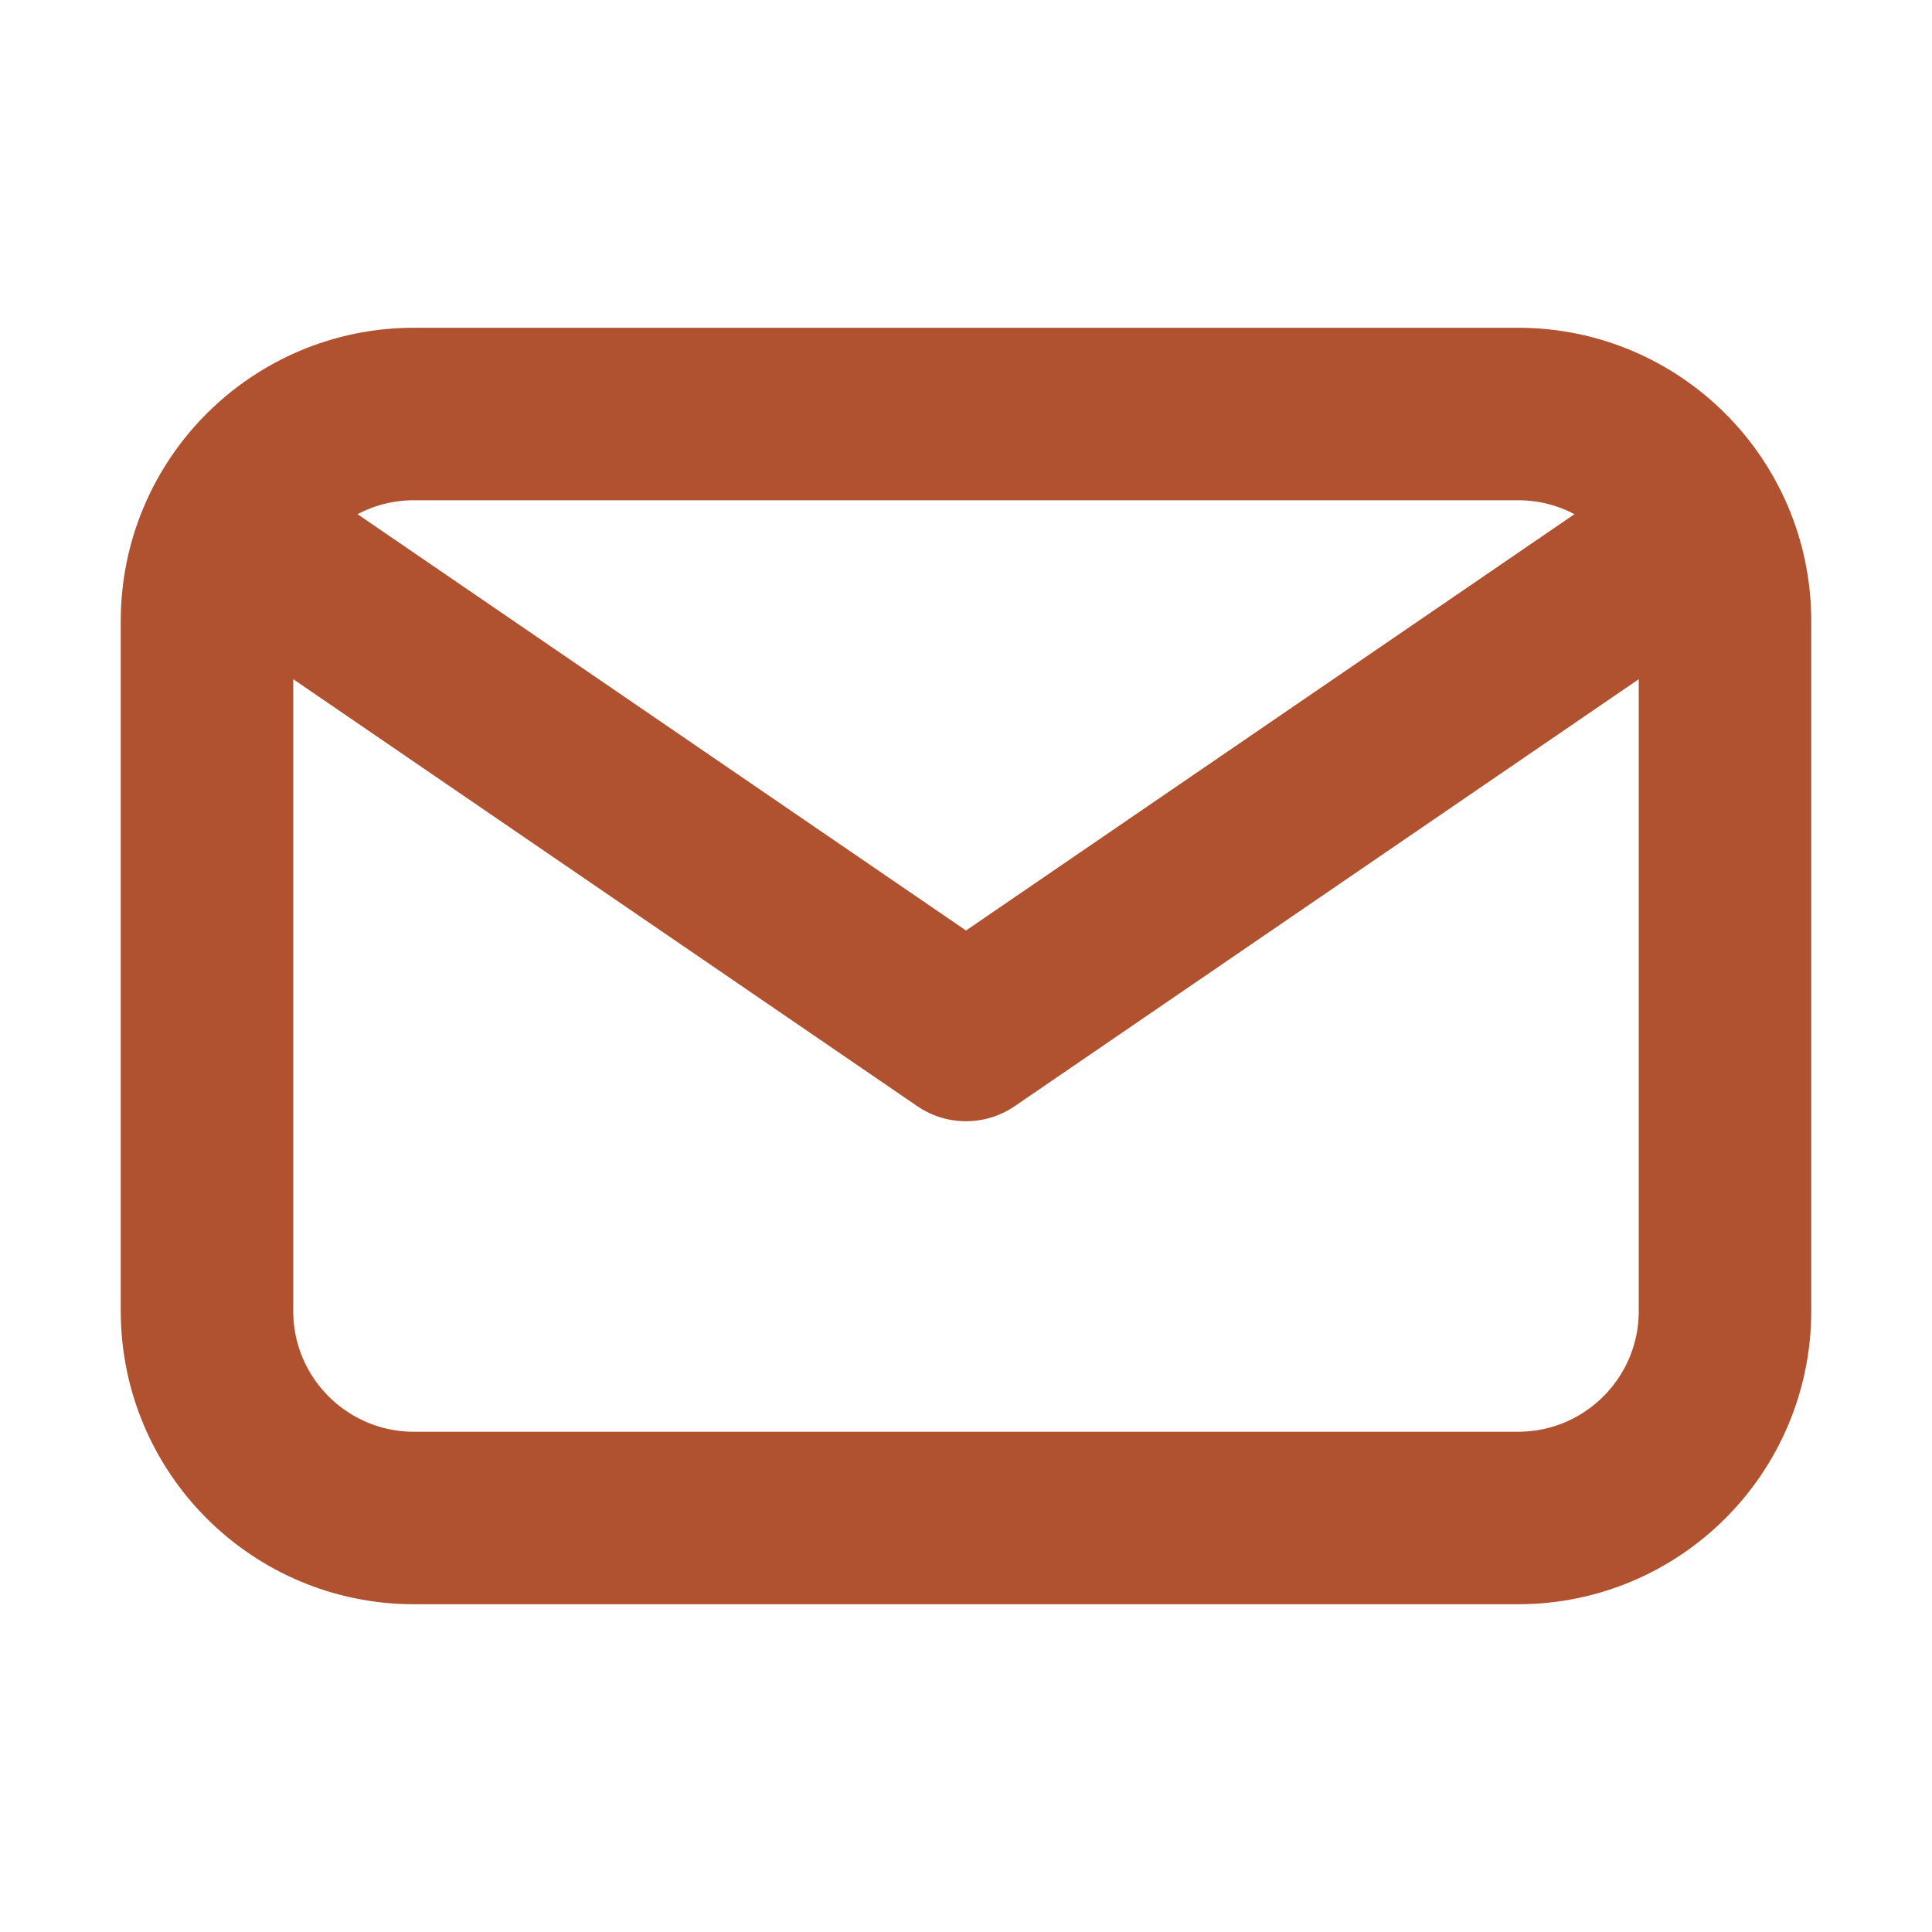
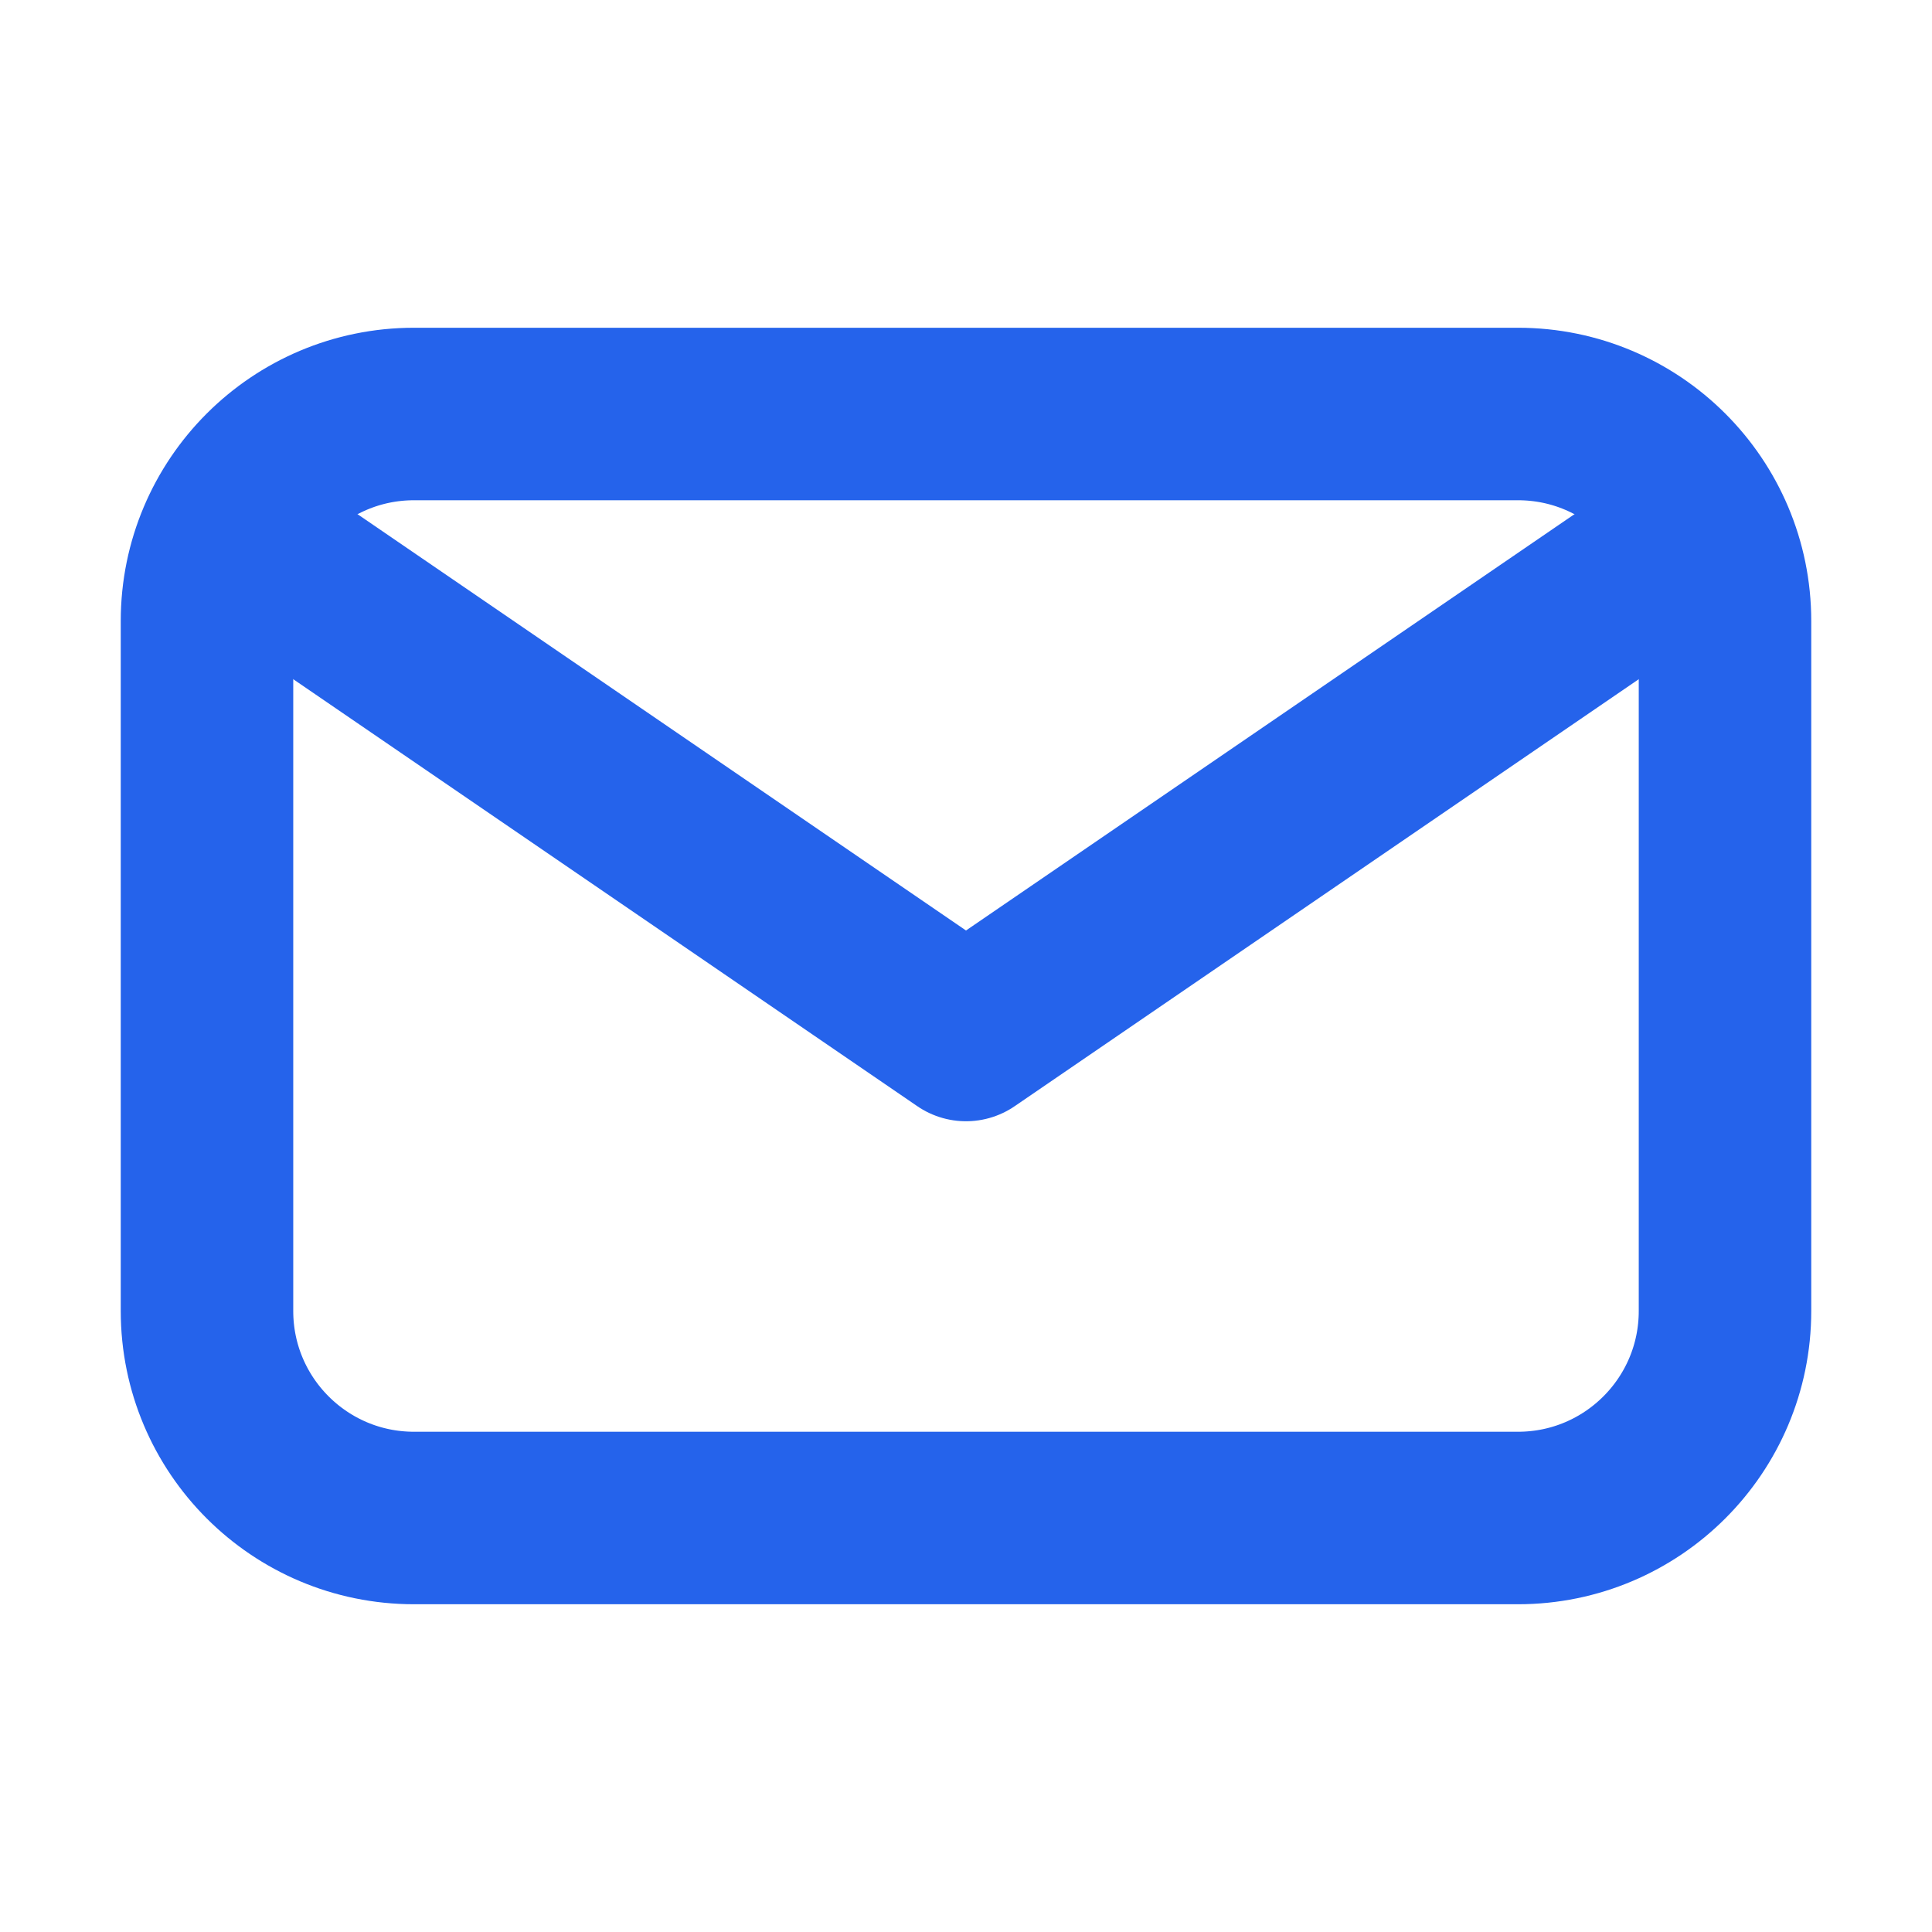
<svg xmlns="http://www.w3.org/2000/svg" width="28" height="28" viewBox="0 0 28 28" role="img" aria-label="Mailroom">
-   <rect x="3" y="6" width="22" height="16" rx="3" fill="none" stroke="#b0522f" stroke-width="2.5" stroke-linejoin="round" />
-   <path d="M4.5 8.5 14 15l9.5-6.5" fill="none" stroke="#b0522f" stroke-width="2.5" stroke-linecap="round" stroke-linejoin="round" />
+   <rect x="3" y="6" width="22" height="16" rx="3" fill="none" stroke="#2563eb" stroke-width="2.5" stroke-linejoin="round" />
+   <path d="M4.5 8.5 14 15l9.5-6.5" fill="none" stroke="#2563eb" stroke-width="2.5" stroke-linecap="round" stroke-linejoin="round" />
</svg>
